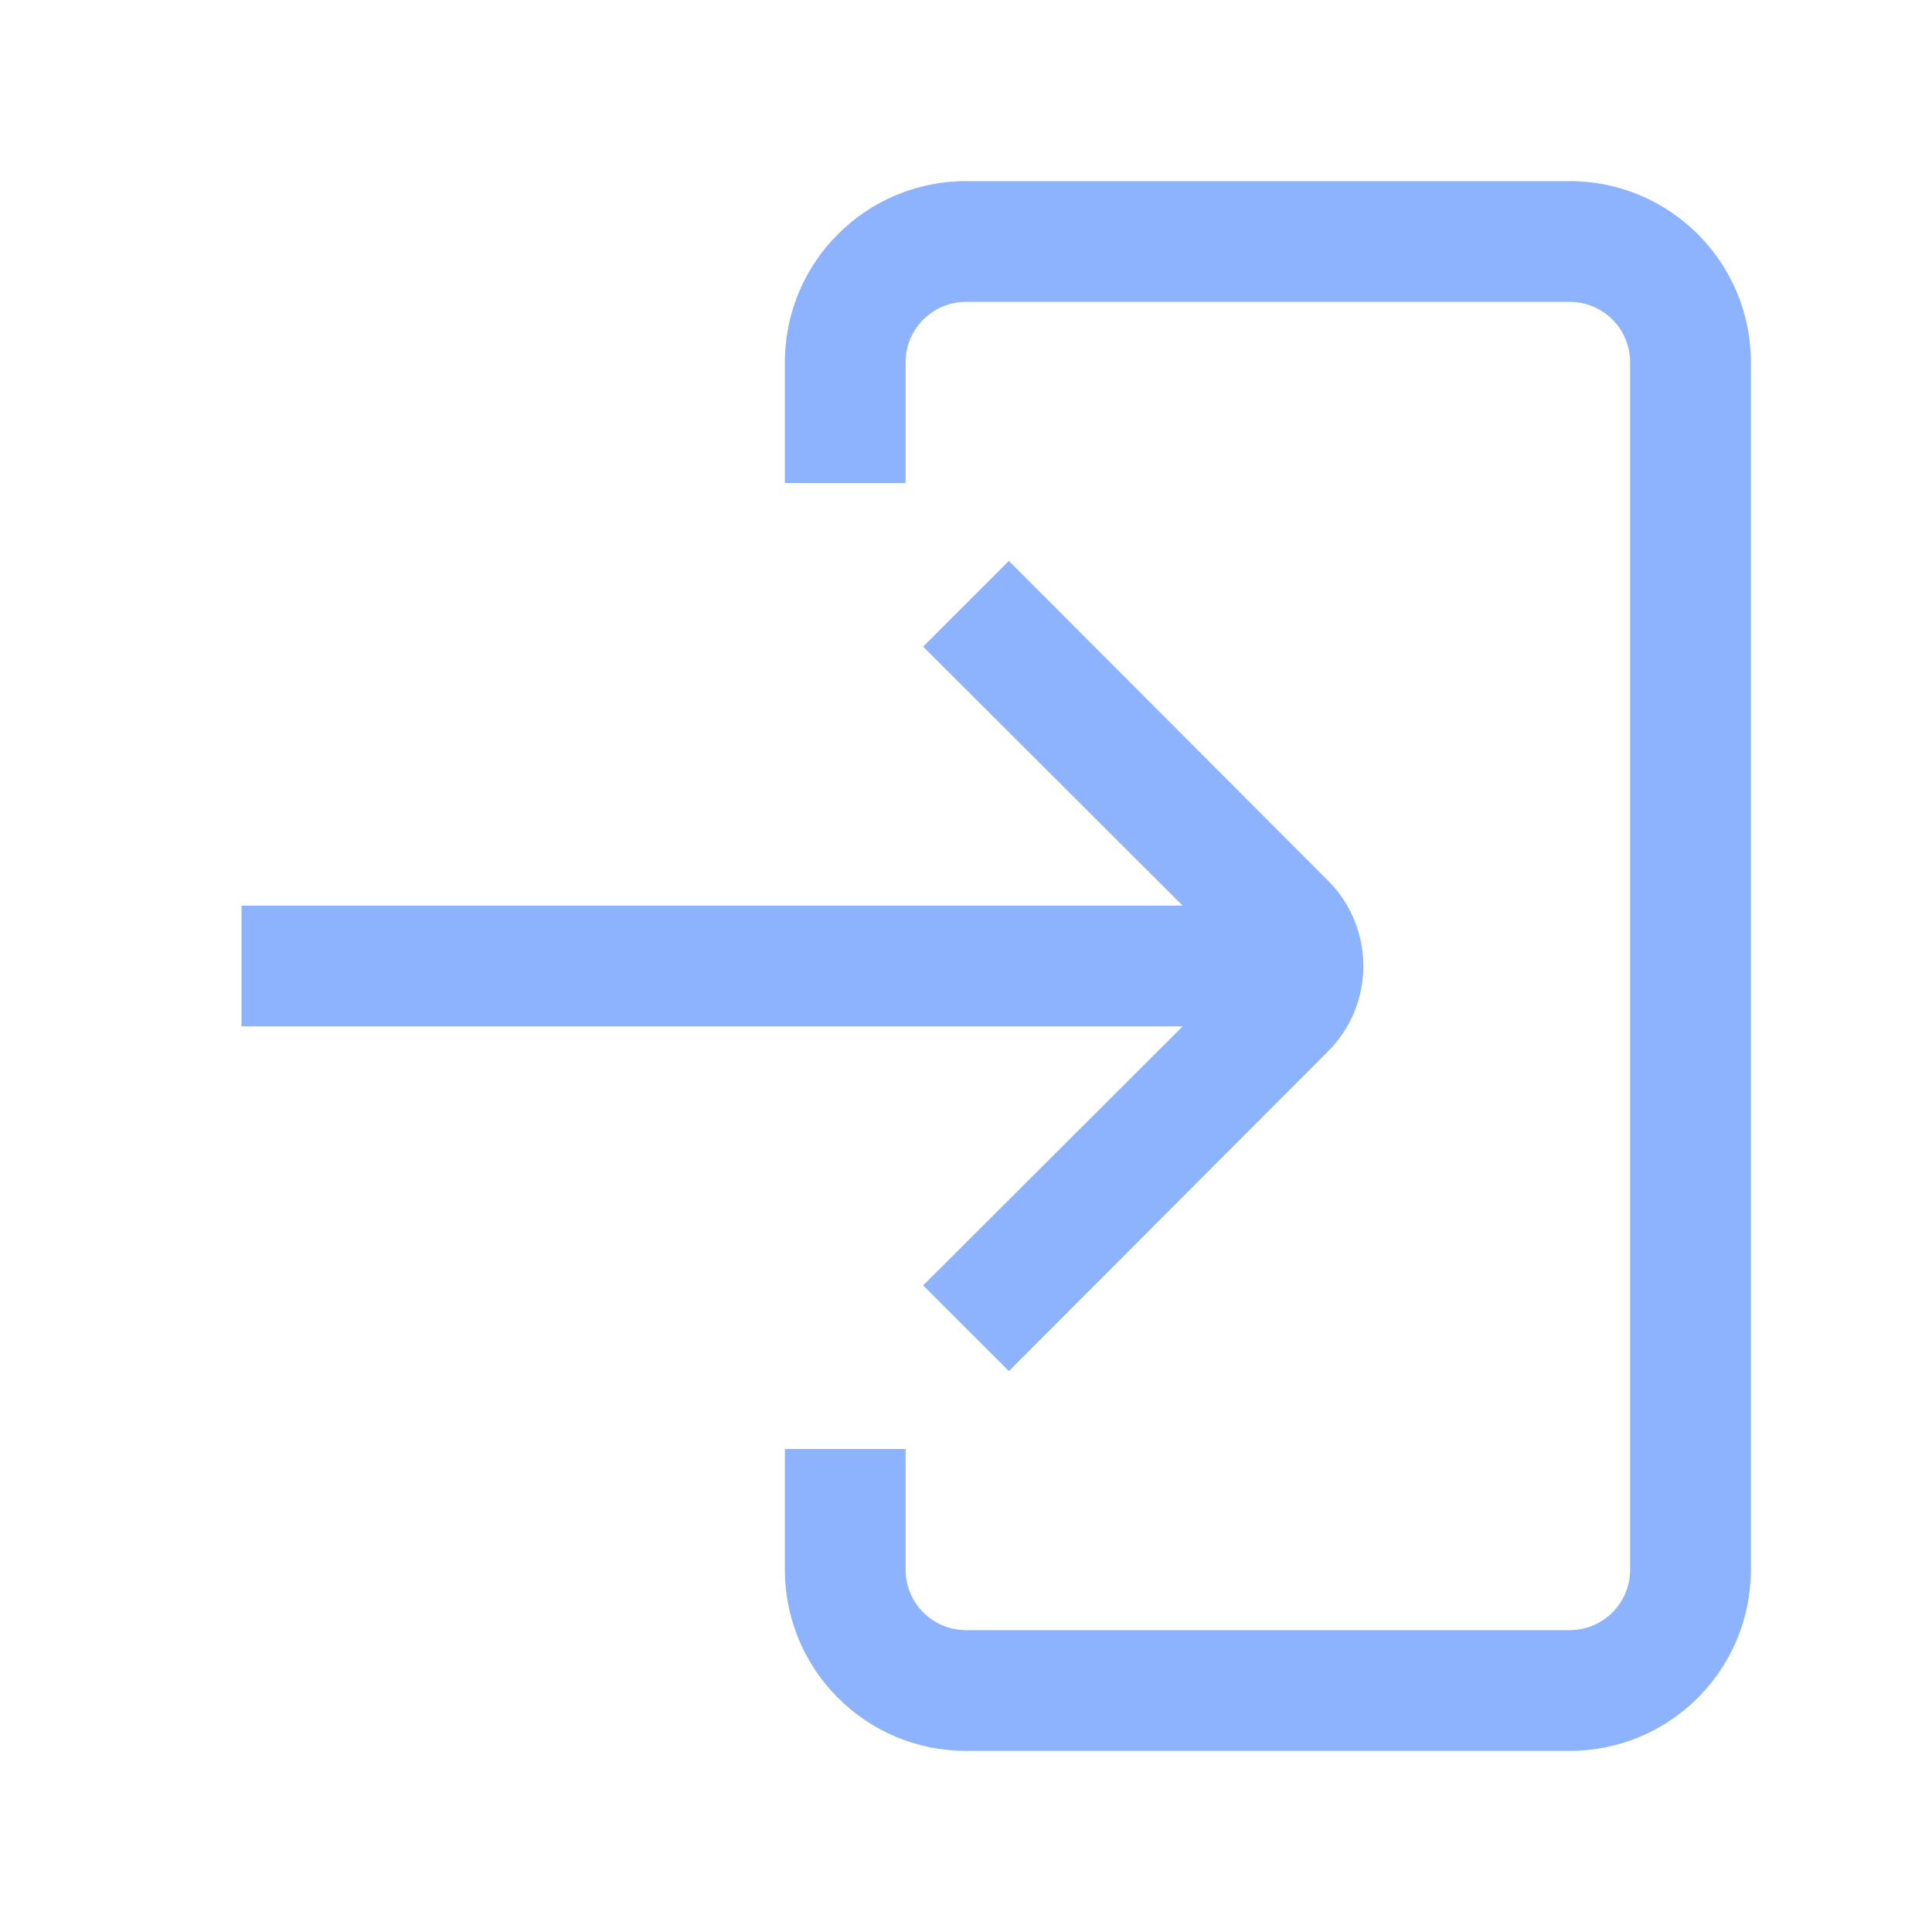
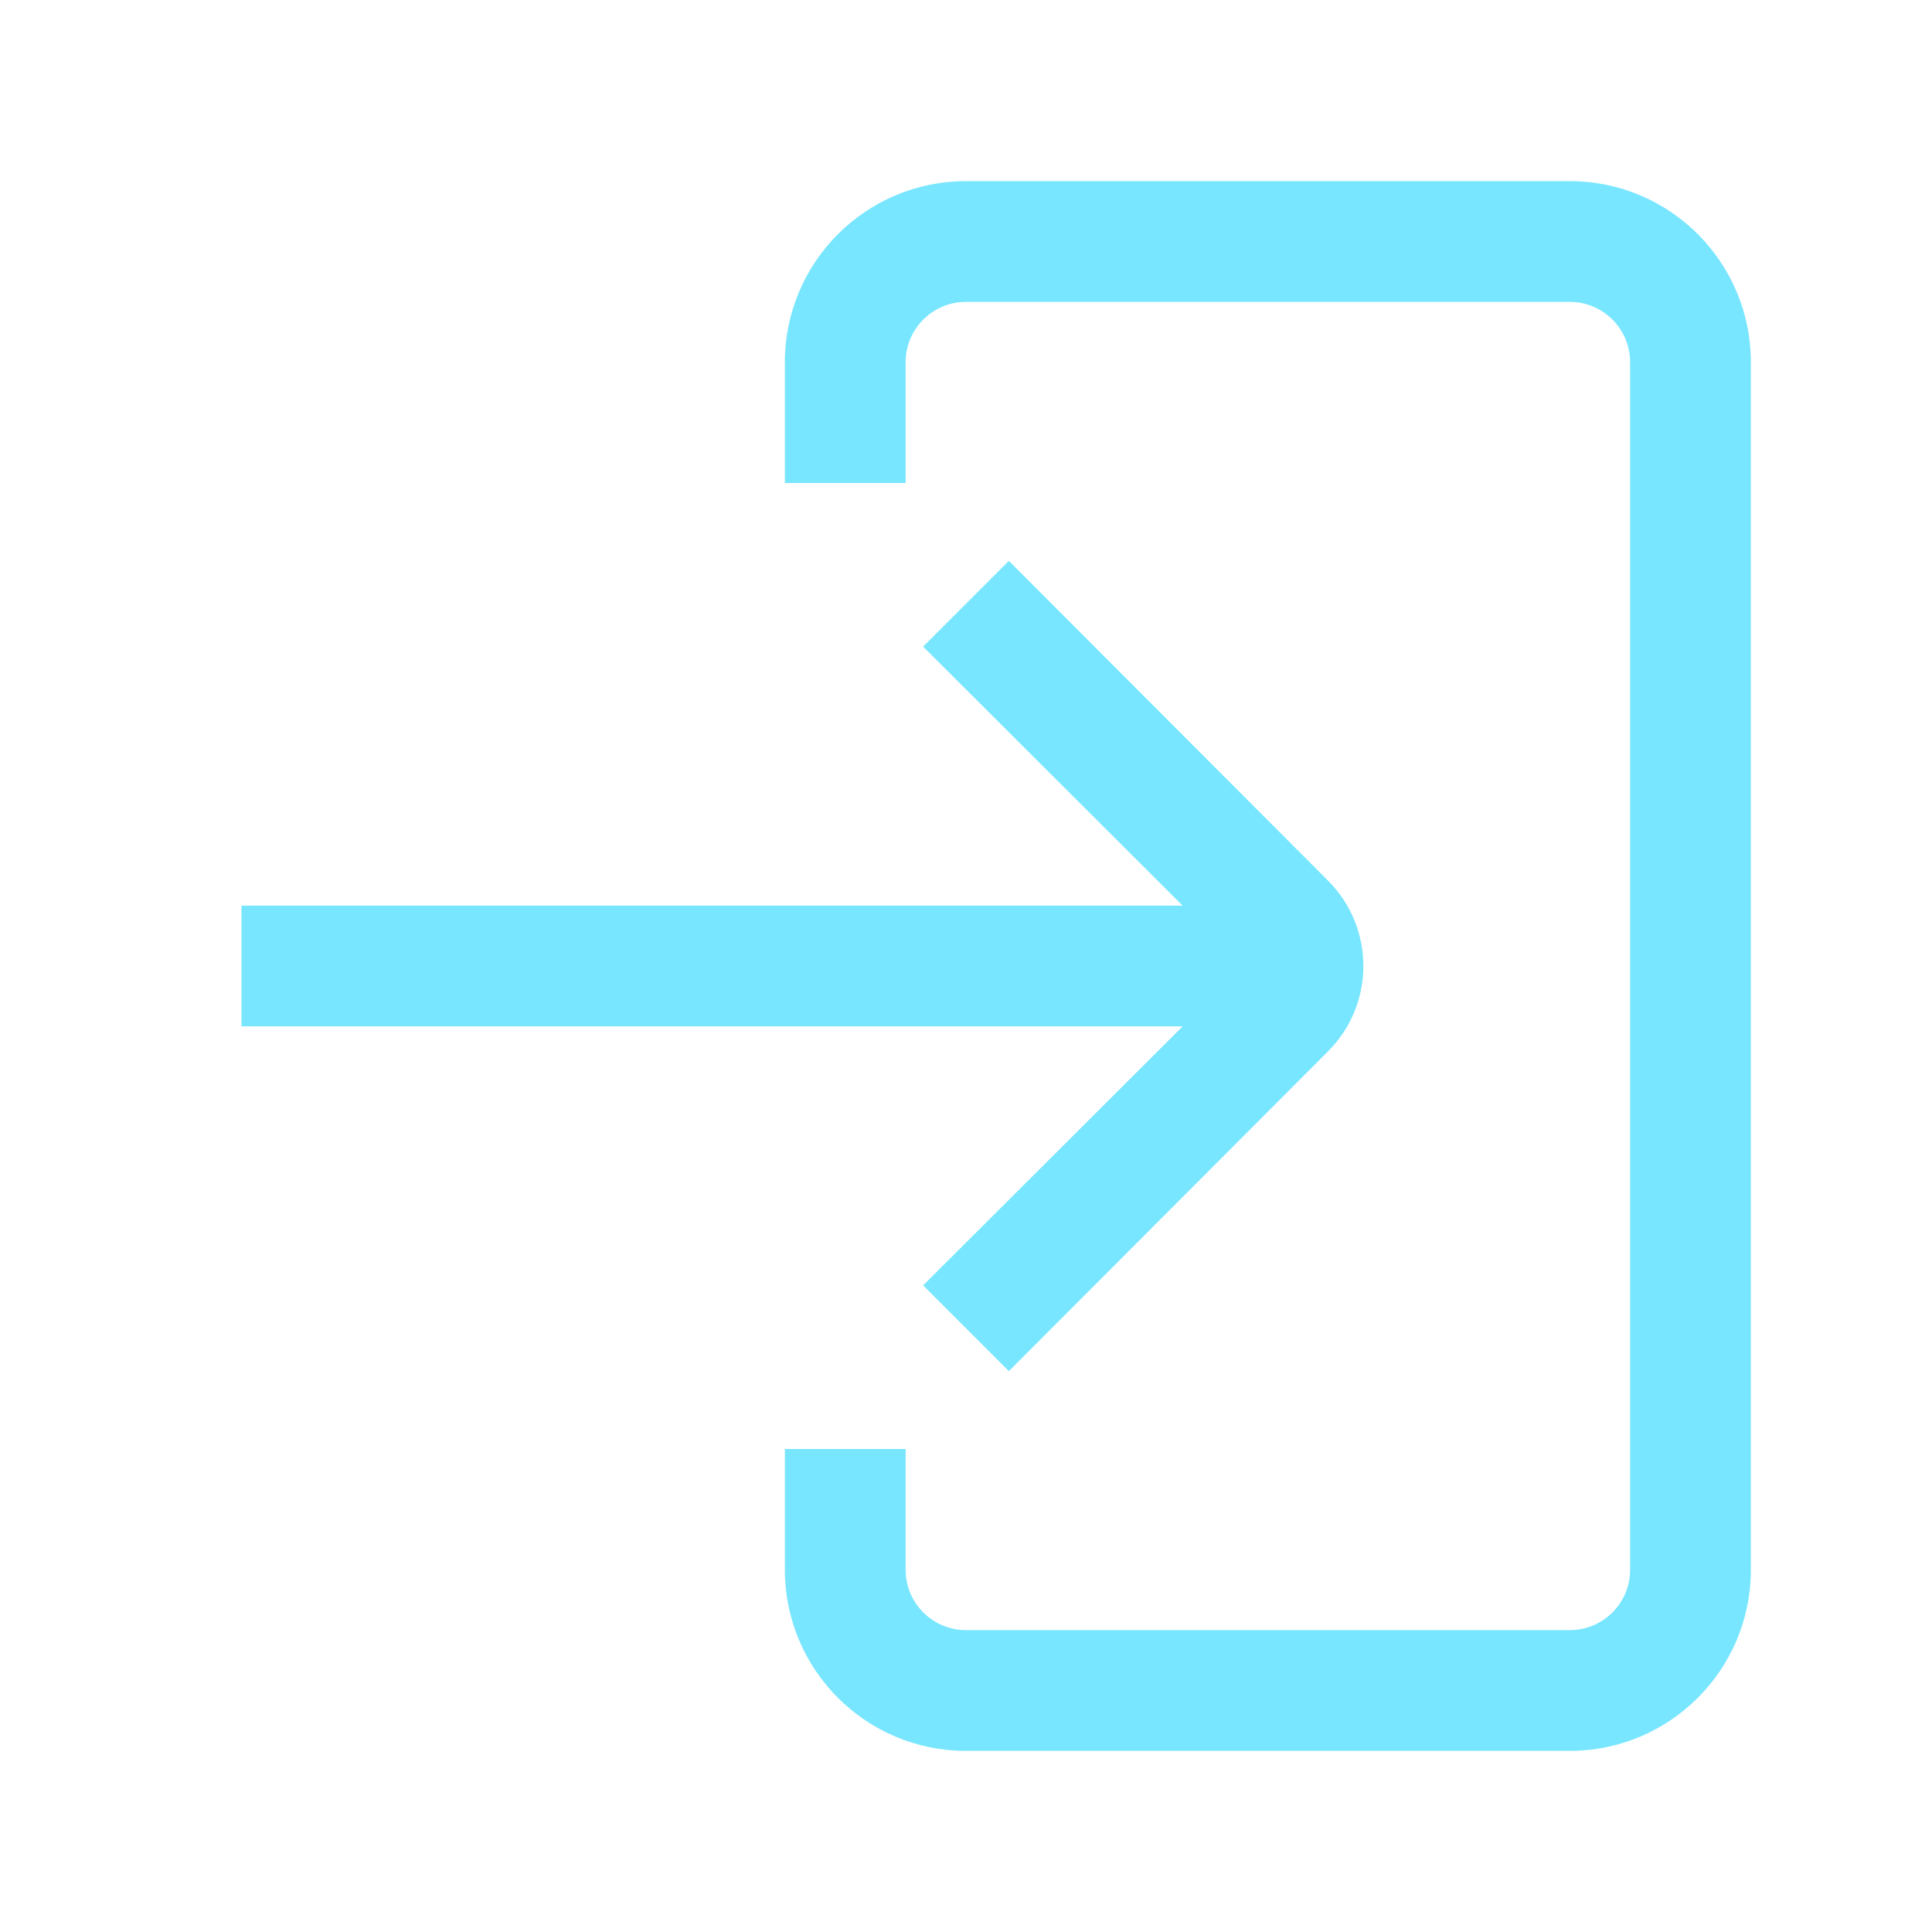
- <svg xmlns="http://www.w3.org/2000/svg" fill="hsl(219.76deg 100% 77.66%)" viewBox="0 0 32 32">
+ <svg xmlns="http://www.w3.org/2000/svg" fill="hsl(190.9deg 100% 73.48%)" viewBox="0 0 32 32">
  <g id="_104_log-in-01" data-name="104 log-in-01">
    <path d="M16.71,22.71l-1.42-1.42L20.59,16l-5.3-5.29,1.42-1.42L22,14.59a2,2,0,0,1,0,2.82Z" />
    <rect x="4" y="15" width="18" height="2" />
    <path d="M26,29H16a3,3,0,0,1-3-3V24h2v2a1,1,0,0,0,1,1H26a1,1,0,0,0,1-1V6a1,1,0,0,0-1-1H16a1,1,0,0,0-1,1V8H13V6a3,3,0,0,1,3-3H26a3,3,0,0,1,3,3V26A3,3,0,0,1,26,29Z" />
  </g>
</svg>
